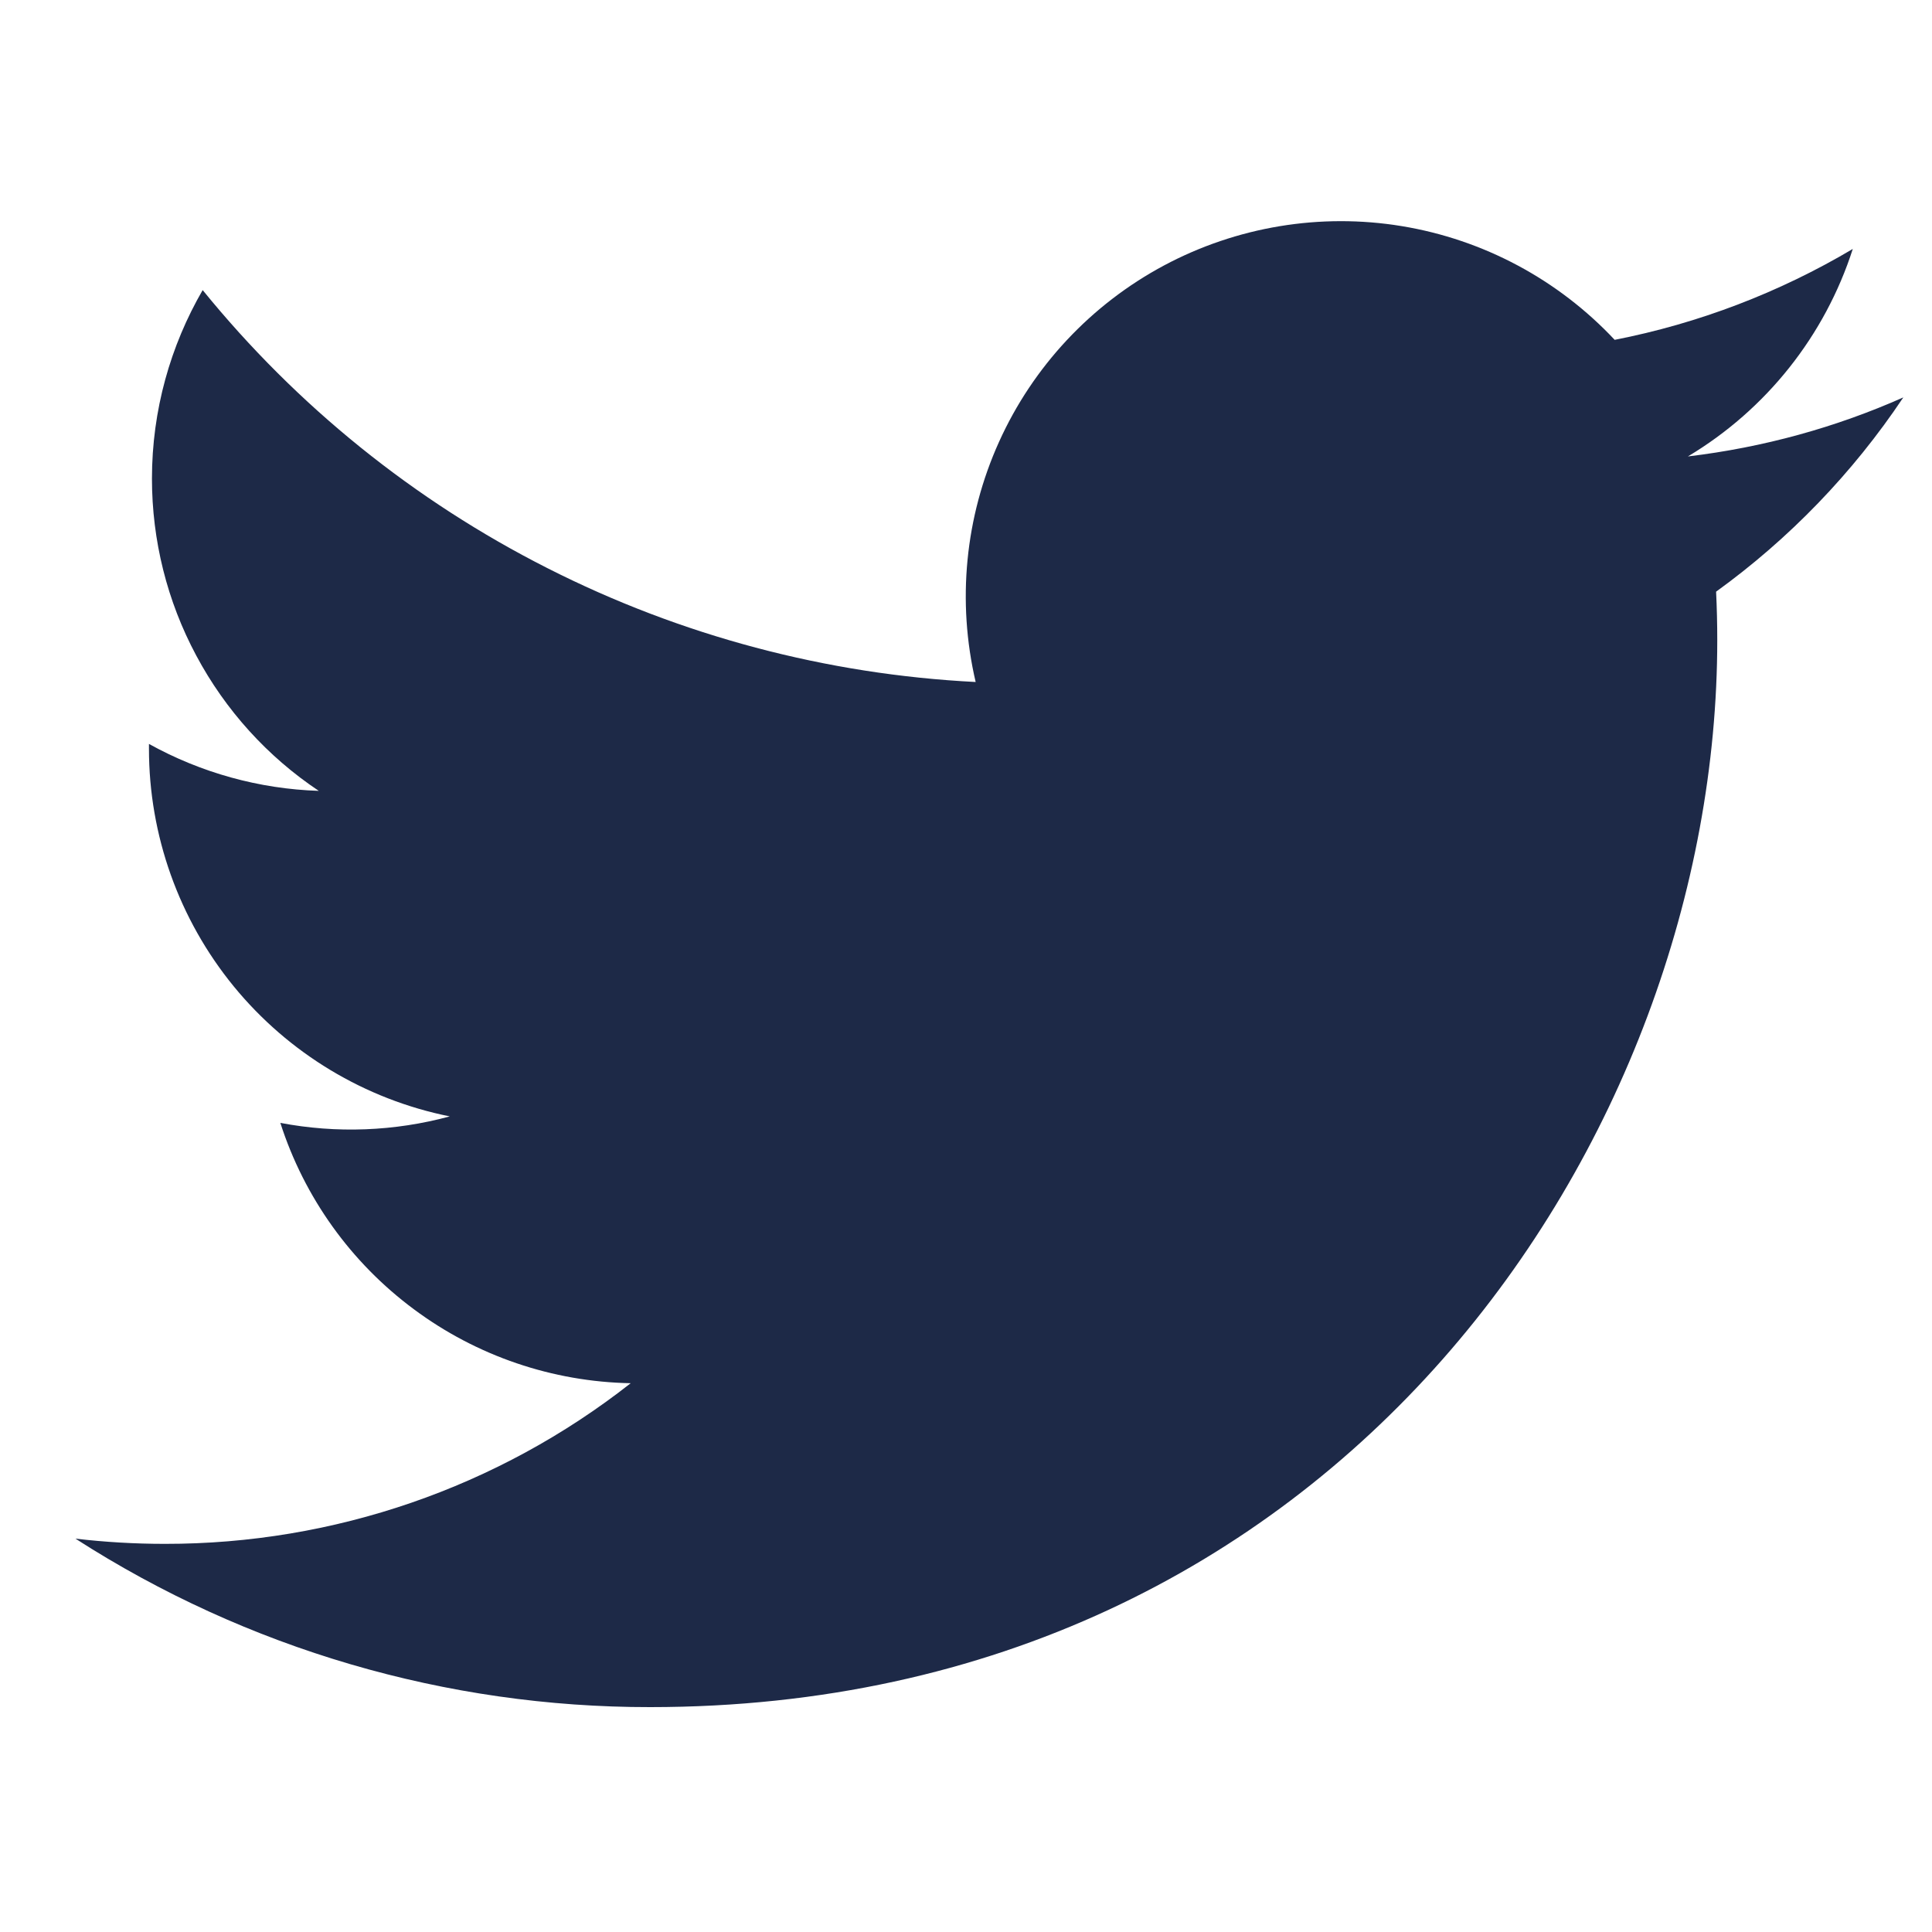
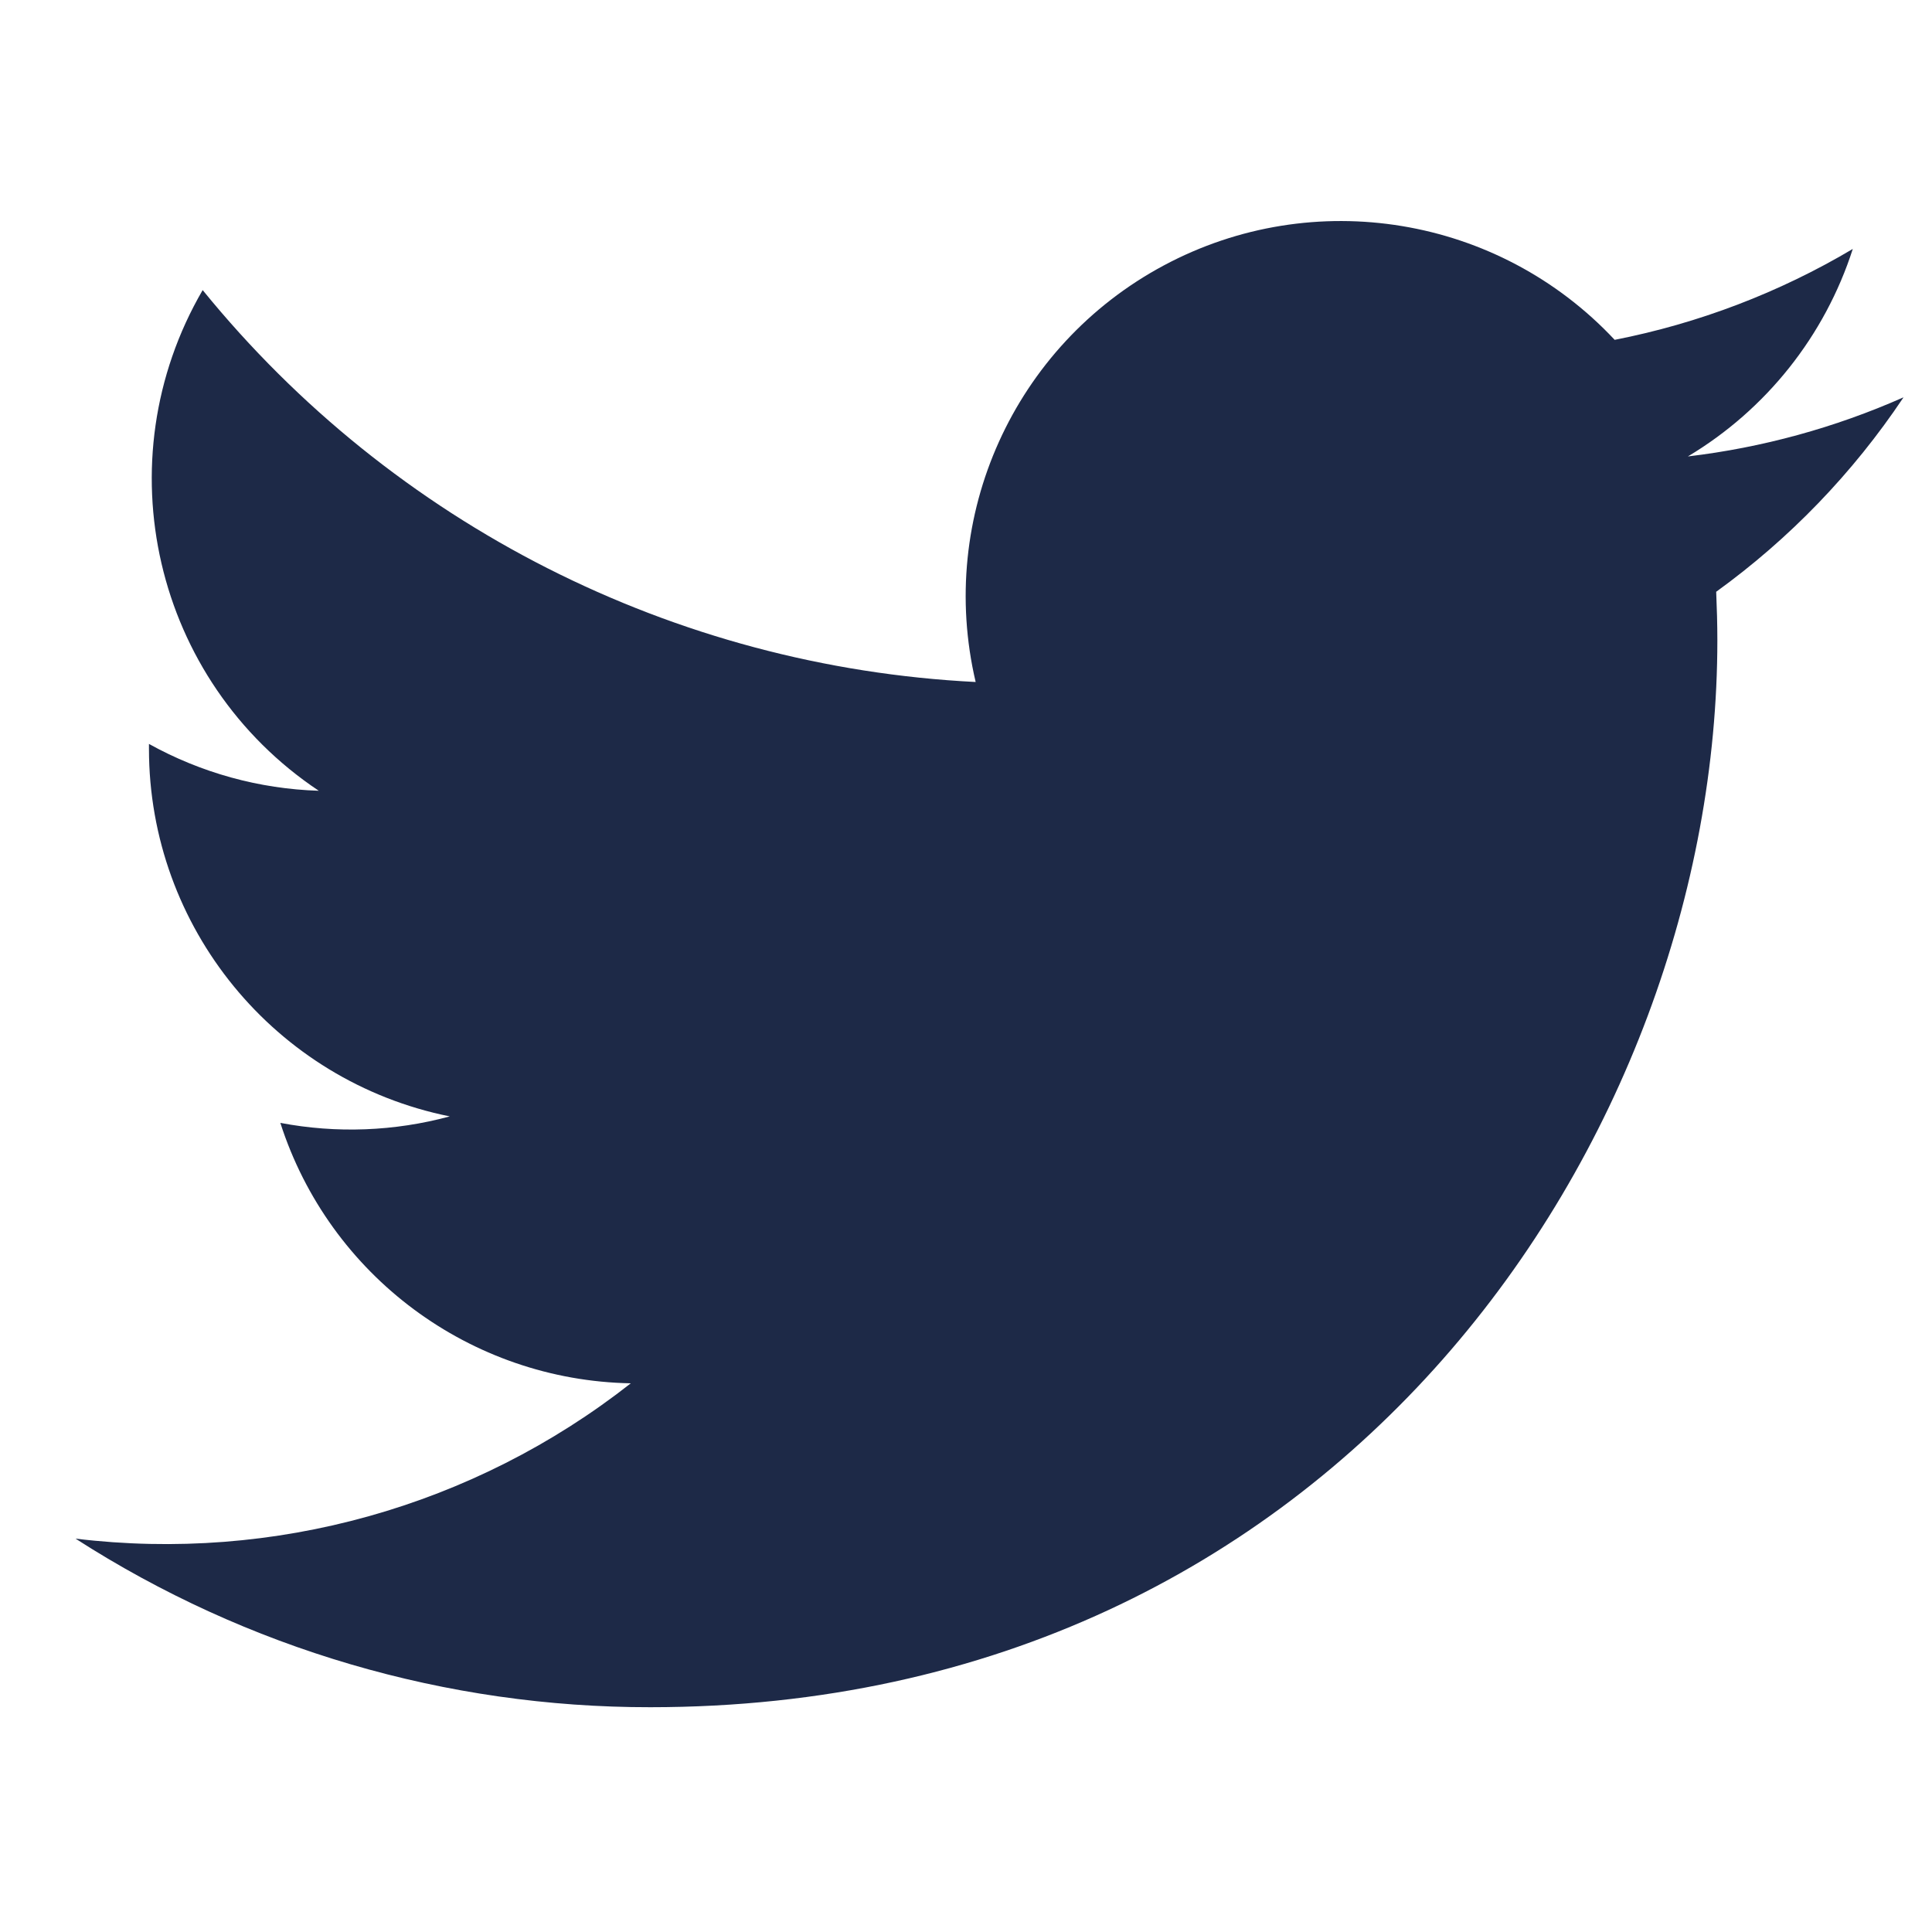
- <svg xmlns="http://www.w3.org/2000/svg" width="20" height="20" viewBox="0 0 20 20" fill="none">
-   <path d="M19.703 4.114C19.007 4.423 18.259 4.631 17.473 4.725C18.284 4.24 18.891 3.476 19.18 2.577C18.418 3.029 17.584 3.348 16.715 3.518C16.13 2.894 15.356 2.48 14.512 2.341C13.668 2.202 12.802 2.346 12.048 2.749C11.294 3.153 10.694 3.794 10.342 4.574C9.99 5.353 9.905 6.227 10.1 7.06C8.556 6.982 7.046 6.581 5.668 5.882C4.289 5.184 3.073 4.203 2.098 3.003C1.765 3.578 1.573 4.245 1.573 4.955C1.573 5.594 1.73 6.224 2.032 6.787C2.333 7.351 2.768 7.832 3.3 8.187C2.684 8.167 2.081 8 1.542 7.701V7.751C1.542 8.647 1.852 9.516 2.419 10.21C2.987 10.904 3.777 11.38 4.656 11.557C4.084 11.712 3.484 11.735 2.902 11.624C3.15 12.396 3.633 13.07 4.284 13.553C4.934 14.037 5.719 14.304 6.529 14.319C5.154 15.399 3.456 15.984 1.707 15.982C1.398 15.982 1.088 15.964 0.781 15.928C2.555 17.069 4.621 17.674 6.731 17.672C13.873 17.672 17.777 11.757 17.777 6.627C17.777 6.46 17.773 6.292 17.765 6.125C18.524 5.576 19.18 4.896 19.701 4.117L19.703 4.114Z" fill="#1D2947" />
+ <svg xmlns="http://www.w3.org/2000/svg" width="20" height="20" fill="none">
+   <path d="M19.703 4.114a7.773 7.773 0 01-2.23.611 3.891 3.891 0 001.707-2.148 7.75 7.75 0 01-2.465.941A3.883 3.883 0 0010.1 7.06a11.024 11.024 0 01-8.002-4.057A3.883 3.883 0 003.3 8.186a3.872 3.872 0 01-1.758-.485v.05a3.883 3.883 0 003.114 3.806 3.91 3.91 0 01-1.754.067A3.885 3.885 0 006.53 14.32a7.79 7.79 0 01-5.748 1.608 10.98 10.98 0 005.95 1.745c7.142 0 11.046-5.915 11.046-11.045 0-.167-.005-.335-.012-.502a7.892 7.892 0 001.936-2.008l.002-.003z" fill="#1D2947" />
</svg>
